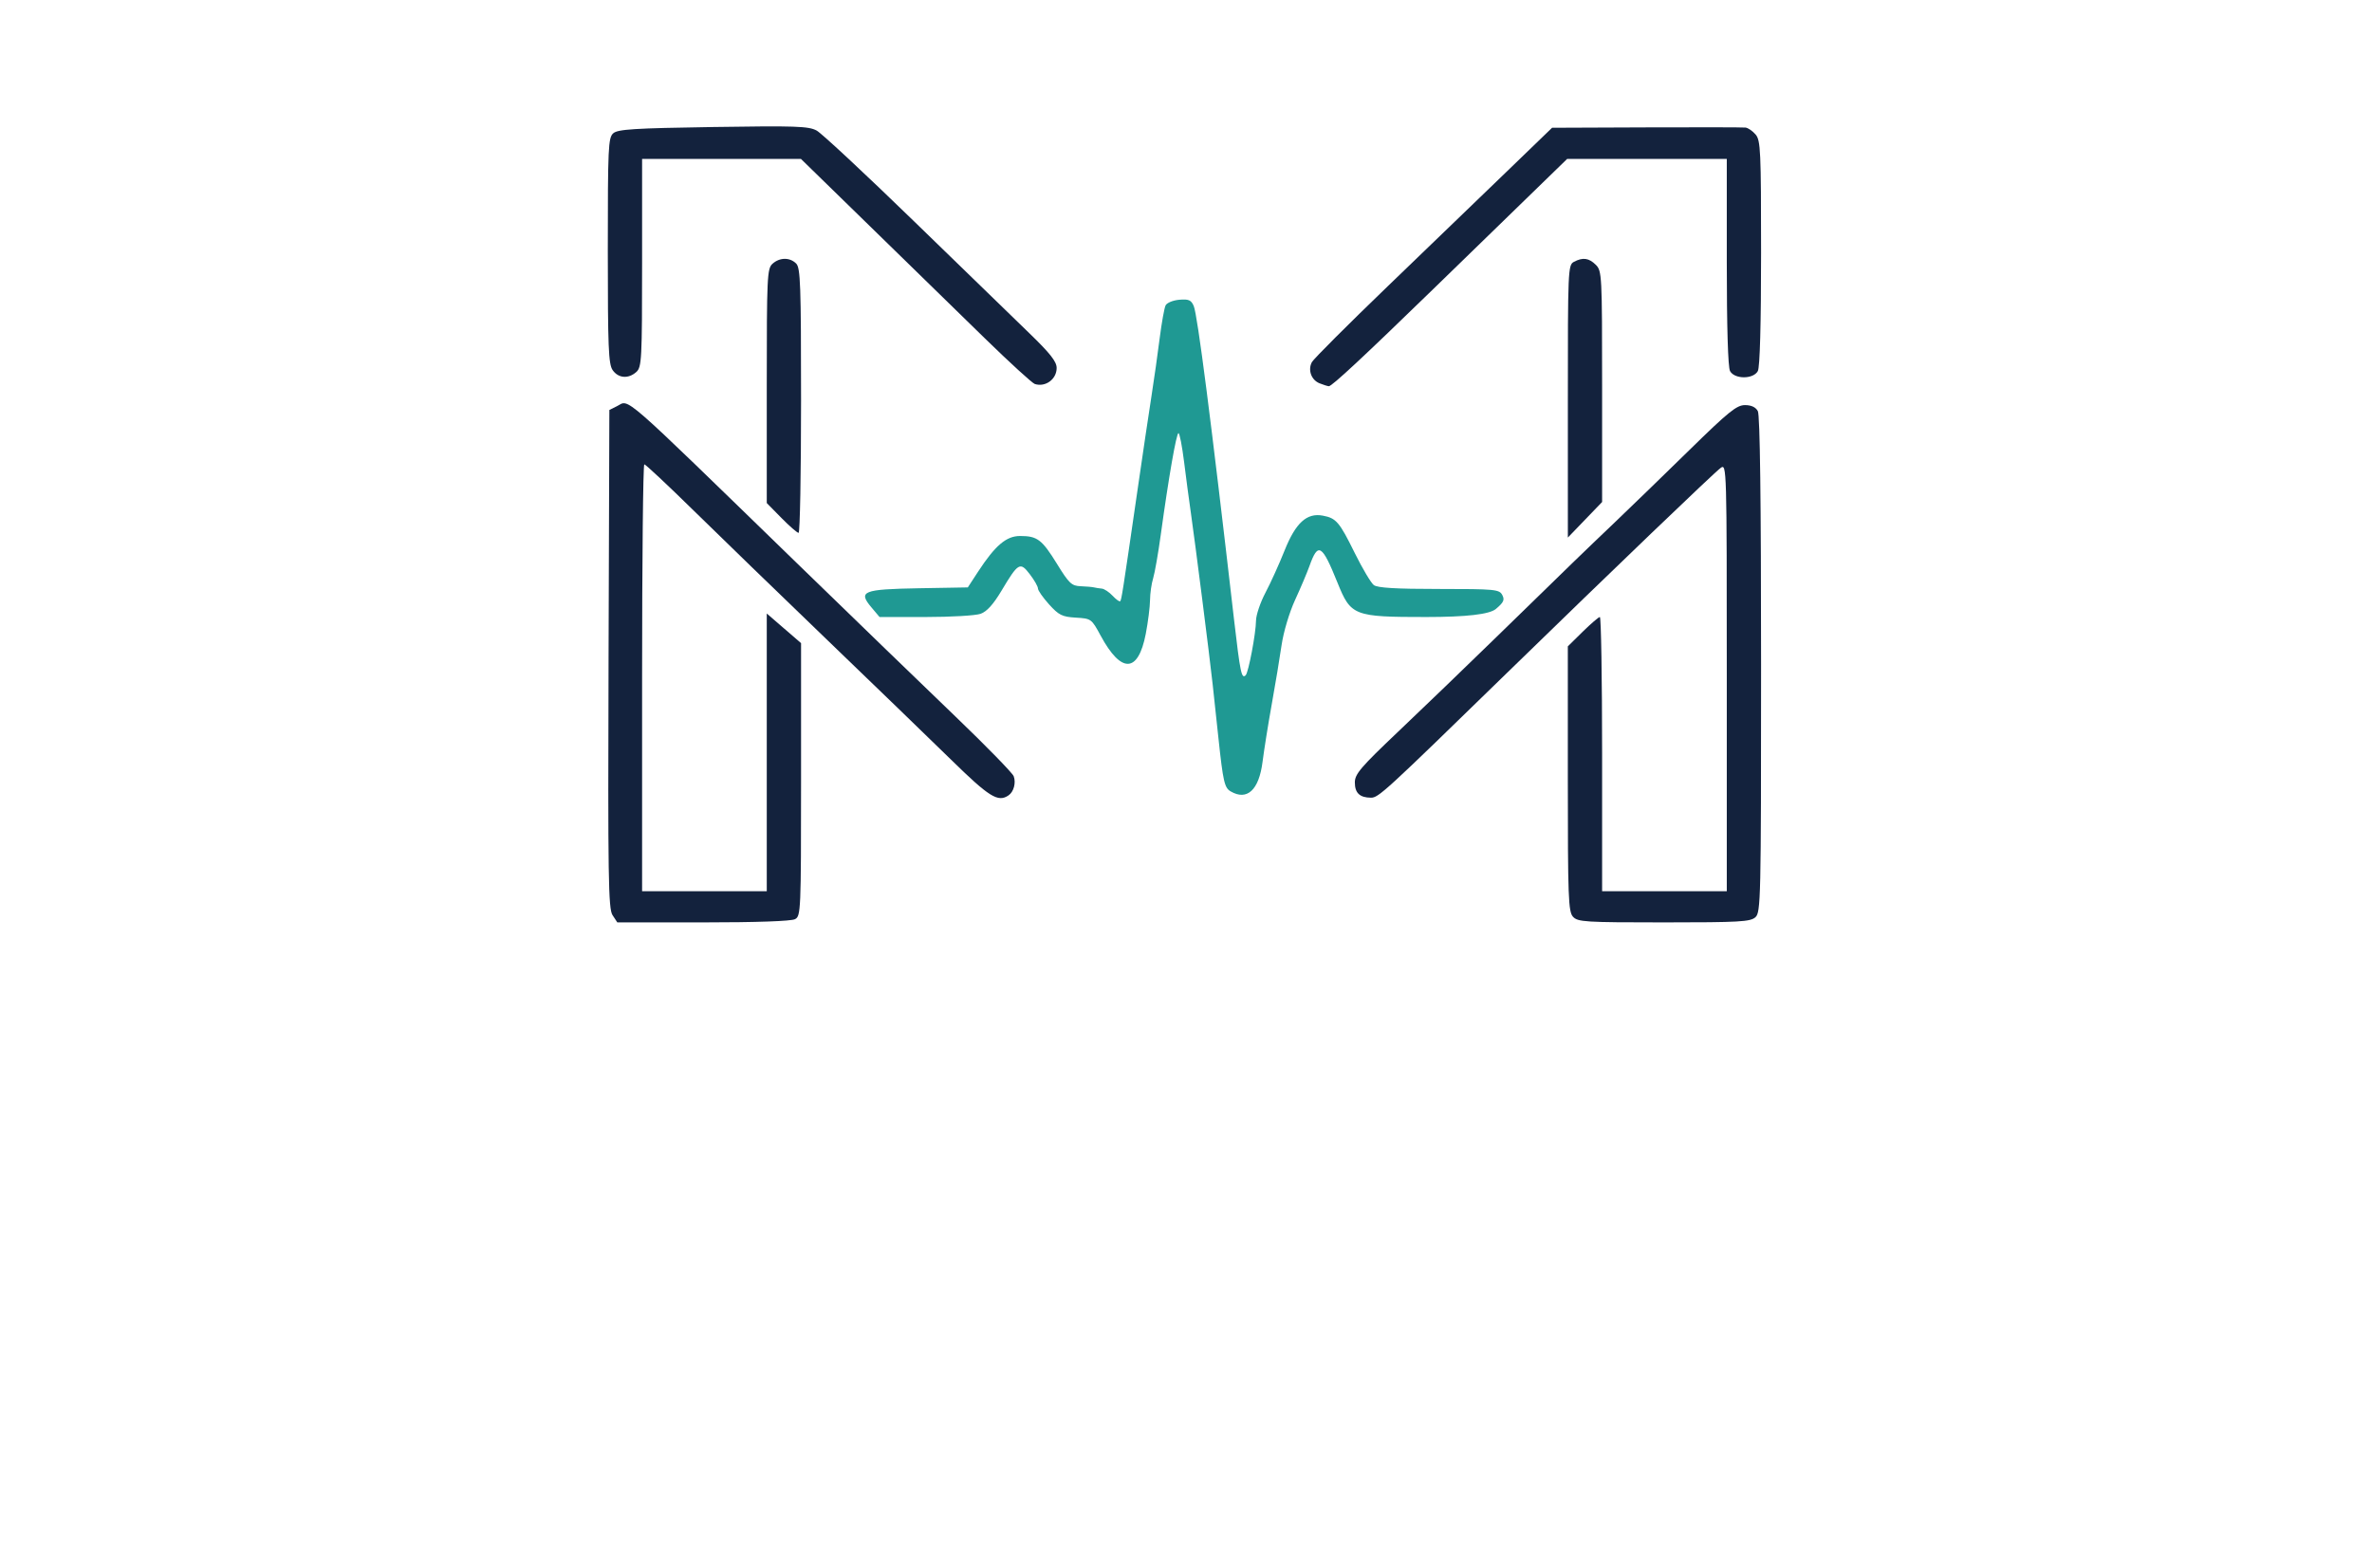
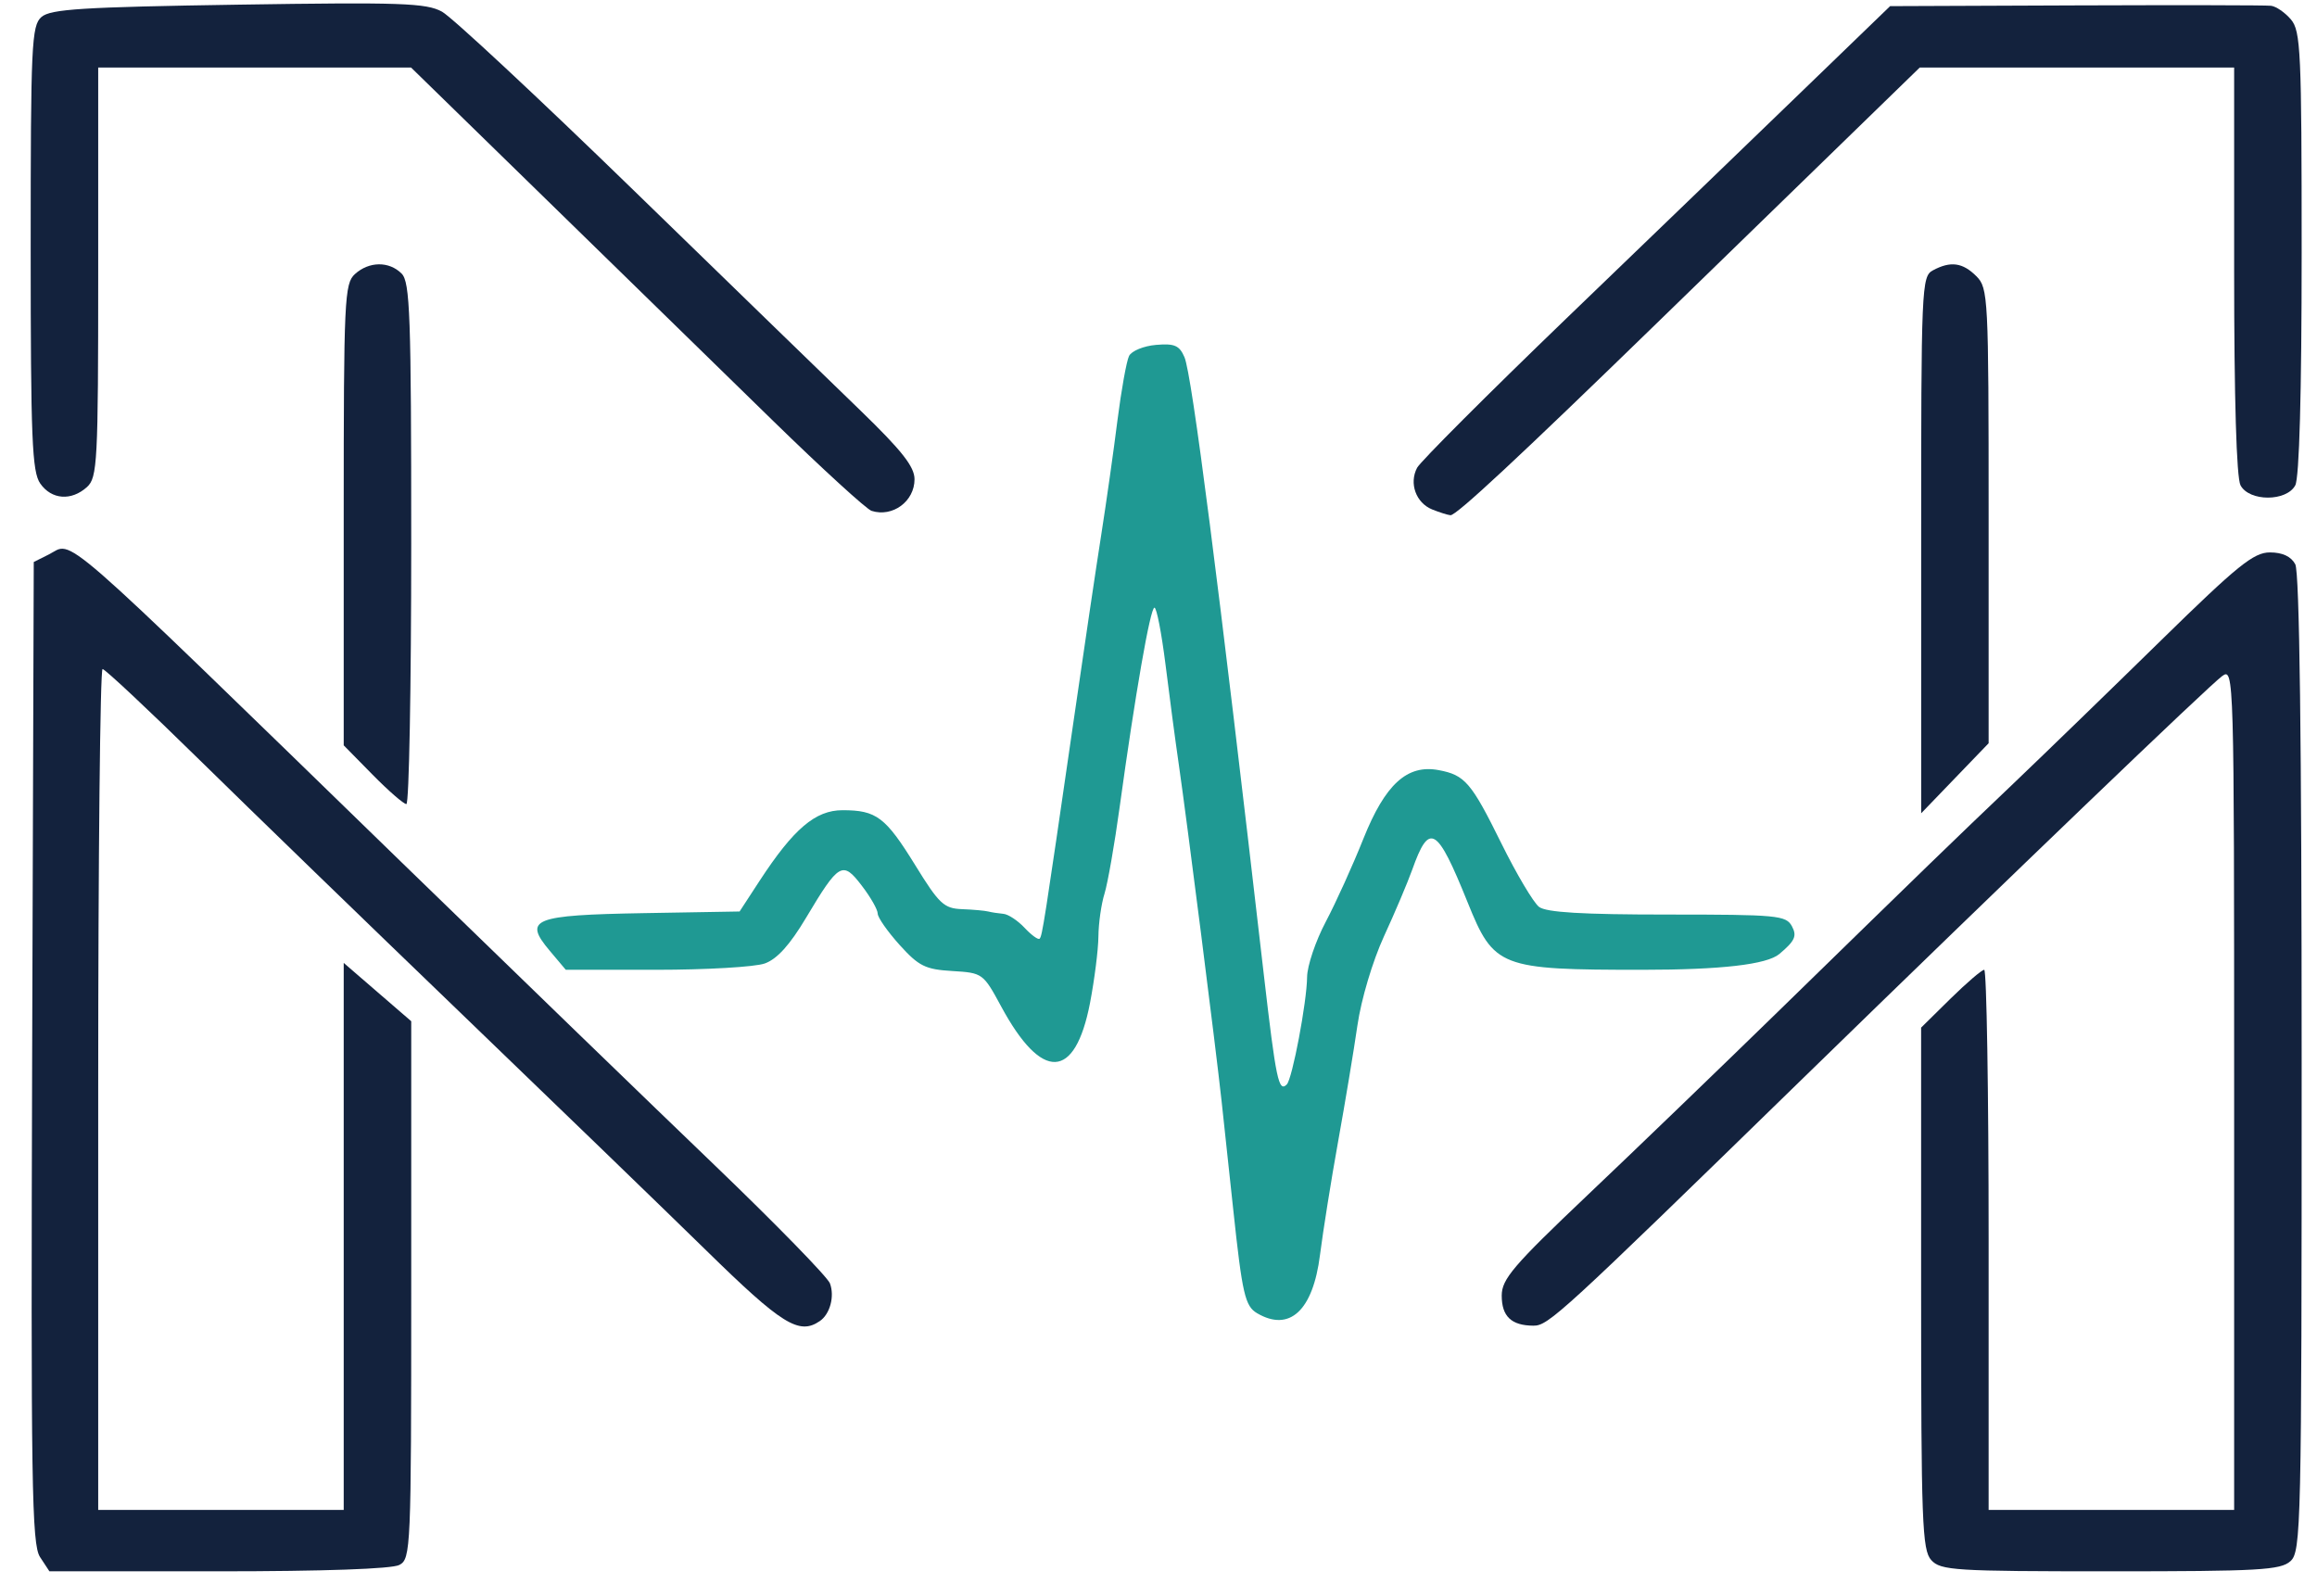
- <svg xmlns="http://www.w3.org/2000/svg" id="_レイヤー_1" data-name="レイヤー_1" version="1.1" viewBox="0 0 3044 2012">
+ <svg xmlns="http://www.w3.org/2000/svg" id="_レイヤー_1" data-name="レイヤー_1" version="1.1" viewBox="760 160 1510 1040">
  <defs>
    <style>
      .st0 {
        fill: #13223d;
      }

      .st0, .st1 {
        fill-rule: evenodd;
      }

      .st1 {
        fill: #1f9993;
      }
    </style>
  </defs>
  <path class="st0" d="M786.08,1174.68c-5.4-8.24-6-47.72-5.12-328.88l1.04-319.56,9.76-4.88c16.64-8.28.24-22.64,230.24,200.88,72.6,70.52,164.4,159.36,204,197.36,39.6,38.04,73.28,72.56,74.88,76.76,3.16,8.44.04,20.04-6.6,24.56-13.52,9.28-24.64,2.36-74.08-46.08-27.6-27-99.72-96.72-160.2-154.92s-137.08-132.4-170.16-164.88c-33.08-32.48-61.44-59.04-63-59.04s-2.84,123.28-2.84,274v274h160v-356.48l22,19,22,19v175.12c0,169-.28,175.24-7.72,179.2-4.8,2.6-49.64,4.16-117.92,4.16h-110.16l-6.12-9.32Z" />
  <path class="st0" d="M2018.6,1176.68c-5.92-6.56-6.6-24.72-6.6-177.16v-169.84l19.12-18.84c10.56-10.36,20.44-18.84,22-18.84s2.88,79.2,2.88,176v176h160v-274.48c0-270.4-.12-274.4-7.72-269-8.12,5.76-139,131.36-274.28,263.16-157.32,153.32-164.96,160.32-174.68,160.24-14.36-.08-20.64-6.04-20.64-19.6,0-10.72,7.48-19.48,55.64-65.2,30.64-29.04,87.12-83.48,125.56-120.96,100.88-98.4,110.12-107.36,152.12-147.4,20.92-19.96,64.32-62.04,96.44-93.52,49.84-48.8,60.28-57.24,70.88-57.24,8.16,0,13.8,2.64,16.52,7.72,2.76,5.16,4.16,114.08,4.16,325.4,0,302.64-.36,317.96-7.32,324.28-6.44,5.8-20.56,6.6-117.36,6.6-101.56,0-110.6-.56-116.72-7.32Z" />
  <path class="st0" d="M2012.04,515.16c-.04-168.8.24-175.04,7.68-179,11.48-6.16,19.36-5.08,28.28,3.84,7.72,7.72,8,13.32,8,156.16v148.2l-21.96,22.8-22,22.84v-174.84Z" />
  <path class="st0" d="M1002.84,664.88l-18.84-19.16v-150.24c0-140.48.48-150.68,7.32-156.88,9.2-8.32,22.24-8.48,30.4-.32,5.52,5.52,6.28,27.04,6.28,176,0,93.36-1.4,169.72-3.16,169.72s-11.64-8.6-22-19.12Z" />
  <path class="st0" d="M1328,492.92c-3.28-1.04-32.08-27.36-64-58.48s-98.08-95.68-147.04-143.52l-89.08-86.92h-203.88v133.4c0,124.12-.52,133.8-7.32,140-10.2,9.2-23.08,8.24-30.44-2.28-5.36-7.64-6.24-29.08-6.24-153.4,0-132.6.56-145,7-150.64,5.88-5.16,26.64-6.48,128.16-8.04,105.96-1.64,122.64-1.08,132.88,4.56,6.44,3.52,62.6,55.88,124.84,116.36,62.2,60.48,128.88,125.2,148.12,143.8,26.8,25.96,35,36.4,35,44.56,0,14.44-14.28,24.96-28,20.6Z" />
  <path class="st0" d="M1693.36,492c-10.6-4.28-15.2-17.08-9.8-27.2,2.24-4.12,45.92-47.84,97.12-97.16,51.24-49.32,119.68-115.28,152.12-146.64l59-57,121.08-.48c66.64-.24,123.8-.16,127.12.24,3.32.36,9.16,4.4,13,8.92,6.4,7.48,7,20.84,7,152.04,0,91.48-1.52,146.64-4.16,151.56-5.72,10.68-29.96,10.68-35.68,0-2.64-4.92-4.16-56.48-4.16-140v-132.28h-204.88l-54.52,53c-30,29.16-82.44,80.16-116.56,113.32-90.56,88.04-131.04,125.72-134.76,125.44-1.8-.16-7.16-1.84-11.92-3.76Z" />
  <g id="teal">
    <path class="st1" d="M1579.32,1015.84c-7.92-4.6-9.72-12.4-15.64-67.84-2.48-23.12-5.84-54.6-7.52-70-3.8-35.12-22.56-182.6-27.96-220-2.24-15.4-6.12-44.64-8.64-65-2.56-20.36-5.76-37-7.2-37-2.72,0-12.6,56.68-22.68,130-3.32,24.2-7.76,49.52-9.84,56.28-2.12,6.76-3.92,19.36-4,28-.08,8.64-2.56,28.2-5.48,43.4-9.76,50.36-31.36,51.24-57.84,2.32-11.76-21.76-12.12-22-31.92-23.2-17.56-1.04-21.8-3.16-34.32-17-7.84-8.72-14.28-17.88-14.28-20.44s-4.64-10.72-10.36-18.16c-12.52-16.44-14.88-15.04-36.36,20.96-10.52,17.64-18.88,26.88-26.88,29.72-6.36,2.28-38.16,4.12-70.64,4.12h-59.04l-10.48-12.44c-17.36-20.64-11-23.2,61.16-24.48l62.6-1.08,13.04-20c22.16-33.92,36.36-46,54.04-46,22.12,0,28,4.44,47.44,35.92,15.48,25.12,18.68,28.12,30.4,28.56,7.2.28,14.88.96,17.08,1.52s6.64,1.24,9.84,1.52c3.2.24,9.48,4.4,13.96,9.2,4.48,4.76,8.84,7.92,9.72,7,1.72-1.8,2.88-9.08,22.12-141.72,6.68-46.2,14.84-101.12,18.12-122s8-54.2,10.48-74c2.52-19.8,5.92-38.68,7.56-42,1.64-3.32,9.56-6.56,17.6-7.24,12.04-1.04,15.24.36,18.52,8,4.84,11.28,22.04,145.08,51.76,402.76,7.88,68.08,9.64,76.48,14.92,71.2,3.6-3.6,13.08-53.68,13.24-70,.08-7.32,5.56-23.52,12.16-36,6.6-12.48,17.64-36.84,24.52-54.12,14.2-35.52,28.52-48.6,49.08-44.72,17.12,3.2,21.24,8,40.92,47.88,9.84,19.92,20.88,38.48,24.48,41.24,4.68,3.6,28.12,5,83.64,5,71.88,0,77.36.52,81.2,7.68,3.36,6.32,1.92,9.48-8.2,18q-12.24,10.32-89.36,10.32c-92.92,0-96.68-1.44-113.84-44-20-49.6-24.96-52.48-36.08-21.24-3,8.36-11.28,27.96-18.44,43.48-7.4,16.16-14.8,40.96-17.28,58-2.36,16.36-8.04,50.48-12.6,75.76-4.56,25.28-9.84,58.52-11.8,73.88-4.56,36.2-19.8,50.32-40.92,37.96Z" />
  </g>
</svg>
